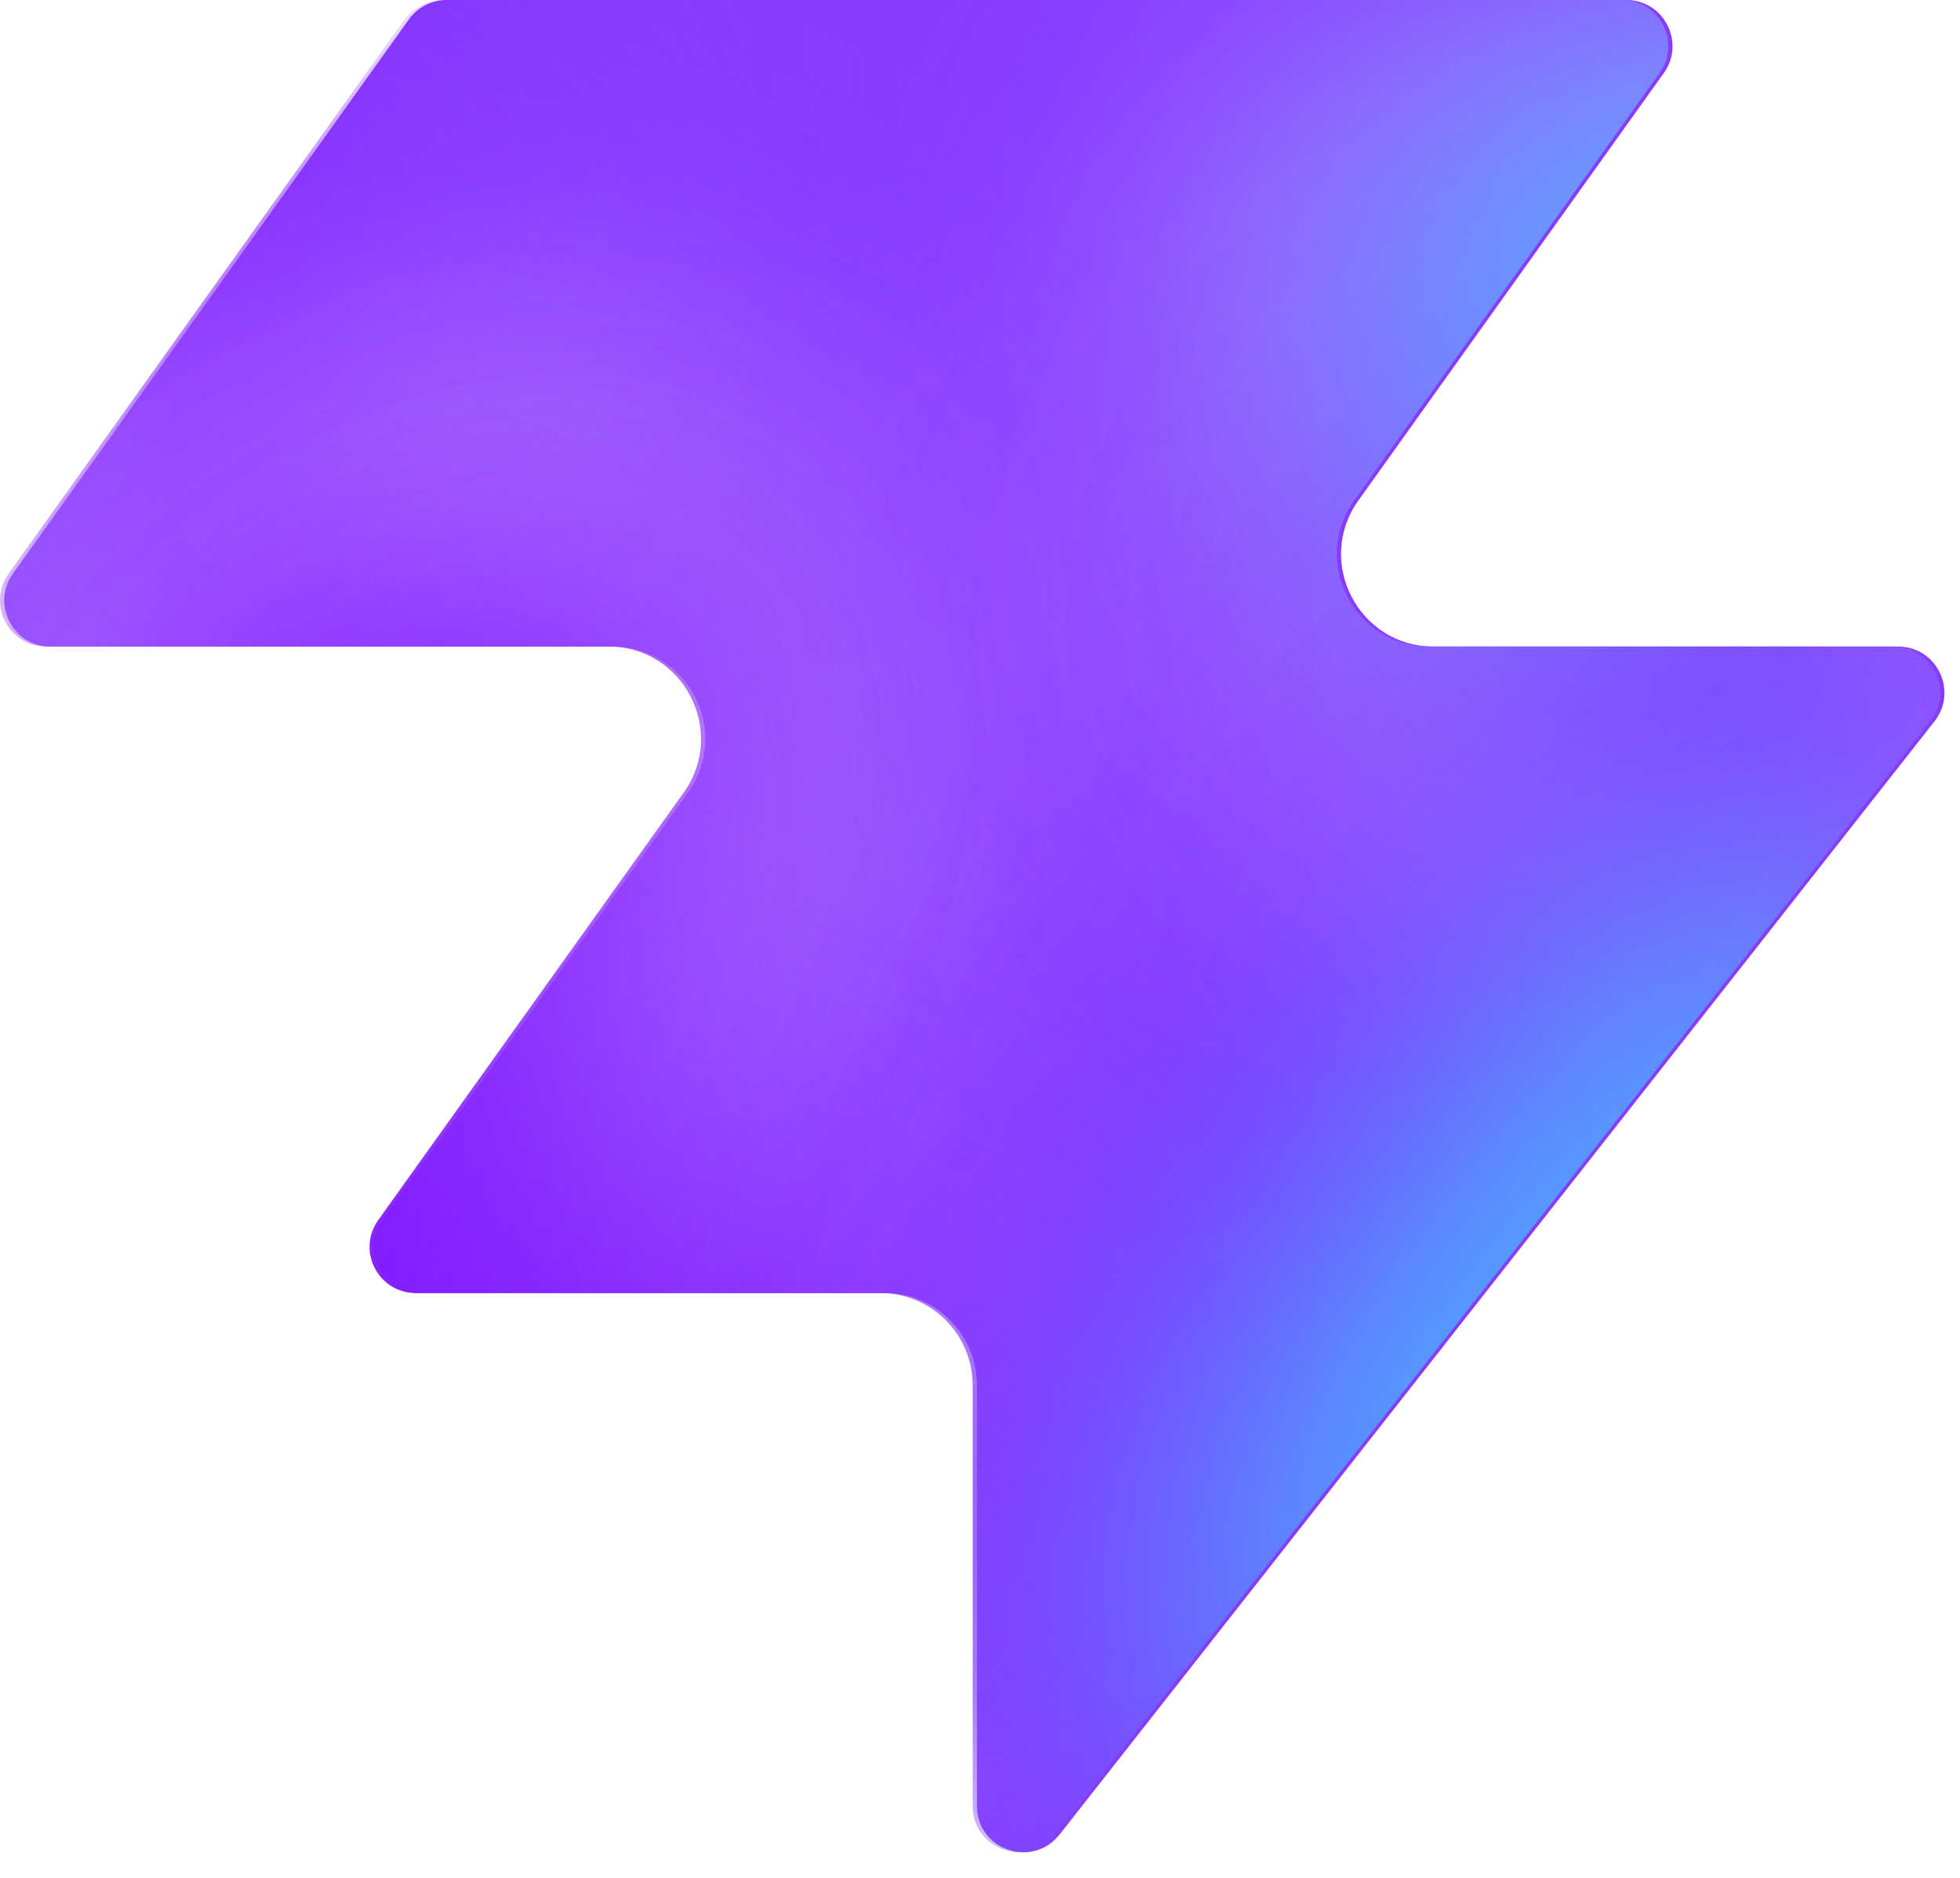
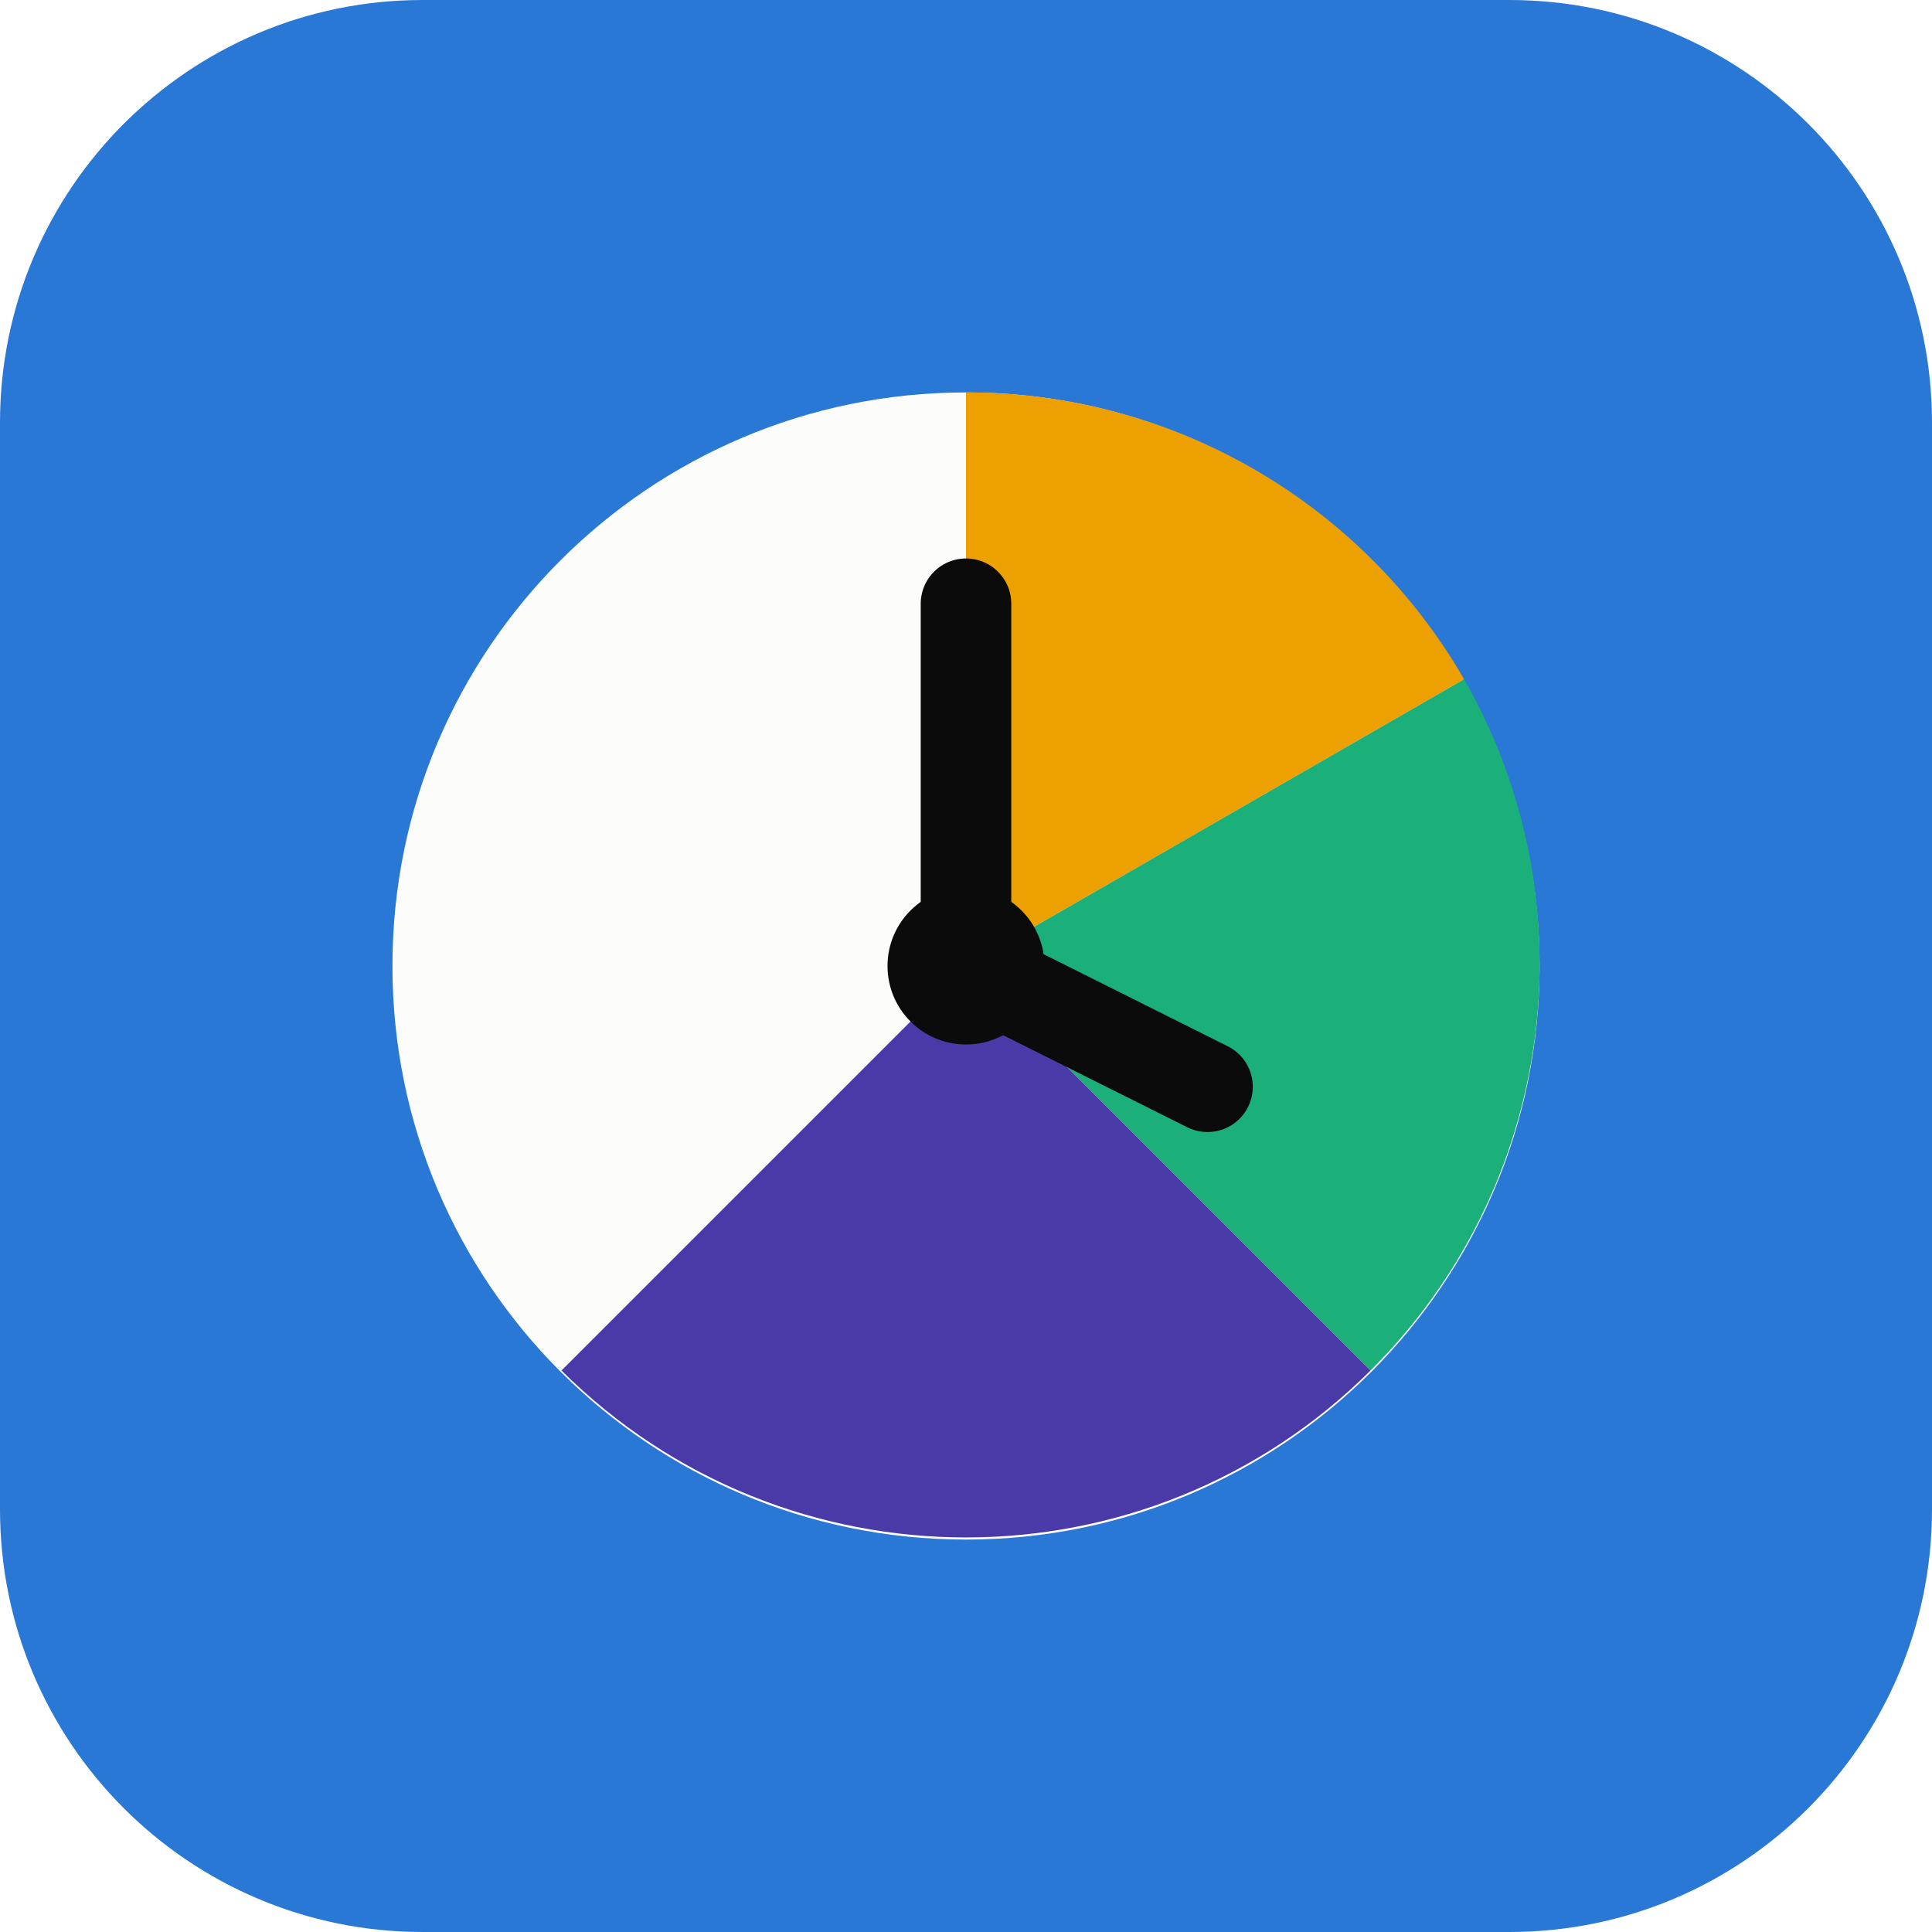
- <svg xmlns="http://www.w3.org/2000/svg" width="48" height="46" fill="none" viewBox="0 0 48 46">
-   <path fill="#863bff" d="M25.946 44.938c-.664.845-2.021.375-2.021-.698V33.937a2.26 2.26 0 0 0-2.262-2.262H10.287c-.92 0-1.456-1.04-.92-1.788l7.48-10.471c1.07-1.497 0-3.578-1.842-3.578H1.237c-.92 0-1.456-1.04-.92-1.788L10.013.474c.214-.297.556-.474.92-.474h28.894c.92 0 1.456 1.04.92 1.788l-7.48 10.471c-1.07 1.498 0 3.579 1.842 3.579h11.377c.943 0 1.473 1.088.89 1.83L25.947 44.94z" style="fill:#863bff;fill:color(display-p3 .525 .23 1);fill-opacity:1" />
-   <mask id="a" width="48" height="46" x="0" y="0" maskUnits="userSpaceOnUse" style="mask-type:alpha">
-     <path fill="#000" d="M25.842 44.938c-.664.844-2.021.375-2.021-.698V33.937a2.26 2.26 0 0 0-2.262-2.262H10.183c-.92 0-1.456-1.04-.92-1.788l7.48-10.471c1.07-1.498 0-3.579-1.842-3.579H1.133c-.92 0-1.456-1.04-.92-1.787L9.91.473c.214-.297.556-.474.92-.474h28.894c.92 0 1.456 1.04.92 1.788l-7.48 10.471c-1.07 1.498 0 3.578 1.842 3.578h11.377c.943 0 1.473 1.088.89 1.832L25.843 44.94z" style="fill:#000;fill-opacity:1" />
-   </mask>
-   <g mask="url(#a)">
-     <g filter="url(#b)">
-       <ellipse cx="5.508" cy="14.704" fill="#ede6ff" rx="5.508" ry="14.704" style="fill:#ede6ff;fill:color(display-p3 .927 .903 1);fill-opacity:1" transform="matrix(.00324 1 1 -.00324 -4.47 31.516)" />
-     </g>
-     <g filter="url(#c)">
-       <ellipse cx="10.399" cy="29.851" fill="#ede6ff" rx="10.399" ry="29.851" style="fill:#ede6ff;fill:color(display-p3 .927 .903 1);fill-opacity:1" transform="matrix(.00324 1 1 -.00324 -39.328 7.883)" />
-     </g>
-     <g filter="url(#d)">
-       <ellipse cx="5.508" cy="30.487" fill="#7e14ff" rx="5.508" ry="30.487" style="fill:#7e14ff;fill:color(display-p3 .492 .077 1);fill-opacity:1" transform="rotate(89.814 -25.913 -14.639)scale(1 -1)" />
-     </g>
-     <g filter="url(#e)">
-       <ellipse cx="5.508" cy="30.599" fill="#7e14ff" rx="5.508" ry="30.599" style="fill:#7e14ff;fill:color(display-p3 .492 .077 1);fill-opacity:1" transform="rotate(89.814 -32.644 -3.334)scale(1 -1)" />
-     </g>
-     <g filter="url(#f)">
-       <ellipse cx="5.508" cy="30.599" fill="#7e14ff" rx="5.508" ry="30.599" style="fill:#7e14ff;fill:color(display-p3 .492 .077 1);fill-opacity:1" transform="matrix(.00324 1 1 -.00324 -34.34 30.47)" />
-     </g>
-     <g filter="url(#g)">
-       <ellipse cx="14.072" cy="22.078" fill="#ede6ff" rx="14.072" ry="22.078" style="fill:#ede6ff;fill:color(display-p3 .927 .903 1);fill-opacity:1" transform="rotate(93.35 24.506 48.493)scale(-1 1)" />
-     </g>
-     <g filter="url(#h)">
-       <ellipse cx="3.47" cy="21.501" fill="#7e14ff" rx="3.47" ry="21.501" style="fill:#7e14ff;fill:color(display-p3 .492 .077 1);fill-opacity:1" transform="rotate(89.009 28.708 47.59)scale(-1 1)" />
-     </g>
-     <g filter="url(#i)">
-       <ellipse cx="3.47" cy="21.501" fill="#7e14ff" rx="3.47" ry="21.501" style="fill:#7e14ff;fill:color(display-p3 .492 .077 1);fill-opacity:1" transform="rotate(89.009 28.708 47.59)scale(-1 1)" />
-     </g>
-     <g filter="url(#j)">
-       <ellipse cx=".387" cy="8.972" fill="#7e14ff" rx="4.407" ry="29.108" style="fill:#7e14ff;fill:color(display-p3 .492 .077 1);fill-opacity:1" transform="rotate(39.51 .387 8.972)" />
-     </g>
-     <g filter="url(#k)">
-       <ellipse cx="47.523" cy="-6.092" fill="#7e14ff" rx="4.407" ry="29.108" style="fill:#7e14ff;fill:color(display-p3 .492 .077 1);fill-opacity:1" transform="rotate(37.892 47.523 -6.092)" />
-     </g>
-     <g filter="url(#l)">
-       <ellipse cx="41.412" cy="6.333" fill="#47bfff" rx="5.971" ry="9.665" style="fill:#47bfff;fill:color(display-p3 .28 .748 1);fill-opacity:1" transform="rotate(37.892 41.412 6.333)" />
-     </g>
-     <g filter="url(#m)">
-       <ellipse cx="-1.879" cy="38.332" fill="#7e14ff" rx="4.407" ry="29.108" style="fill:#7e14ff;fill:color(display-p3 .492 .077 1);fill-opacity:1" transform="rotate(37.892 -1.88 38.332)" />
-     </g>
-     <g filter="url(#n)">
-       <ellipse cx="-1.879" cy="38.332" fill="#7e14ff" rx="4.407" ry="29.108" style="fill:#7e14ff;fill:color(display-p3 .492 .077 1);fill-opacity:1" transform="rotate(37.892 -1.88 38.332)" />
-     </g>
-     <g filter="url(#o)">
-       <ellipse cx="35.651" cy="29.907" fill="#7e14ff" rx="4.407" ry="29.108" style="fill:#7e14ff;fill:color(display-p3 .492 .077 1);fill-opacity:1" transform="rotate(37.892 35.651 29.907)" />
-     </g>
-     <g filter="url(#p)">
-       <ellipse cx="38.418" cy="32.4" fill="#47bfff" rx="5.971" ry="15.297" style="fill:#47bfff;fill:color(display-p3 .28 .748 1);fill-opacity:1" transform="rotate(37.892 38.418 32.4)" />
-     </g>
-   </g>
-   <defs>
-     <filter id="b" width="60.045" height="41.654" x="-19.77" y="16.149" color-interpolation-filters="sRGB" filterUnits="userSpaceOnUse">
-       <feFlood flood-opacity="0" result="BackgroundImageFix" />
-       <feBlend in="SourceGraphic" in2="BackgroundImageFix" result="shape" />
-       <feGaussianBlur result="effect1_foregroundBlur_2002_17158" stdDeviation="7.659" />
-     </filter>
-     <filter id="c" width="90.34" height="51.437" x="-54.613" y="-7.533" color-interpolation-filters="sRGB" filterUnits="userSpaceOnUse">
-       <feFlood flood-opacity="0" result="BackgroundImageFix" />
-       <feBlend in="SourceGraphic" in2="BackgroundImageFix" result="shape" />
-       <feGaussianBlur result="effect1_foregroundBlur_2002_17158" stdDeviation="7.659" />
-     </filter>
-     <filter id="d" width="79.355" height="29.4" x="-49.64" y="2.03" color-interpolation-filters="sRGB" filterUnits="userSpaceOnUse">
-       <feFlood flood-opacity="0" result="BackgroundImageFix" />
-       <feBlend in="SourceGraphic" in2="BackgroundImageFix" result="shape" />
-       <feGaussianBlur result="effect1_foregroundBlur_2002_17158" stdDeviation="4.596" />
-     </filter>
-     <filter id="e" width="79.579" height="29.4" x="-45.045" y="20.029" color-interpolation-filters="sRGB" filterUnits="userSpaceOnUse">
-       <feFlood flood-opacity="0" result="BackgroundImageFix" />
-       <feBlend in="SourceGraphic" in2="BackgroundImageFix" result="shape" />
-       <feGaussianBlur result="effect1_foregroundBlur_2002_17158" stdDeviation="4.596" />
-     </filter>
-     <filter id="f" width="79.579" height="29.4" x="-43.513" y="21.178" color-interpolation-filters="sRGB" filterUnits="userSpaceOnUse">
-       <feFlood flood-opacity="0" result="BackgroundImageFix" />
-       <feBlend in="SourceGraphic" in2="BackgroundImageFix" result="shape" />
-       <feGaussianBlur result="effect1_foregroundBlur_2002_17158" stdDeviation="4.596" />
-     </filter>
-     <filter id="g" width="74.749" height="58.852" x="15.756" y="-17.901" color-interpolation-filters="sRGB" filterUnits="userSpaceOnUse">
-       <feFlood flood-opacity="0" result="BackgroundImageFix" />
-       <feBlend in="SourceGraphic" in2="BackgroundImageFix" result="shape" />
-       <feGaussianBlur result="effect1_foregroundBlur_2002_17158" stdDeviation="7.659" />
-     </filter>
-     <filter id="h" width="61.377" height="25.362" x="23.548" y="2.284" color-interpolation-filters="sRGB" filterUnits="userSpaceOnUse">
-       <feFlood flood-opacity="0" result="BackgroundImageFix" />
-       <feBlend in="SourceGraphic" in2="BackgroundImageFix" result="shape" />
-       <feGaussianBlur result="effect1_foregroundBlur_2002_17158" stdDeviation="4.596" />
-     </filter>
-     <filter id="i" width="61.377" height="25.362" x="23.548" y="2.284" color-interpolation-filters="sRGB" filterUnits="userSpaceOnUse">
-       <feFlood flood-opacity="0" result="BackgroundImageFix" />
-       <feBlend in="SourceGraphic" in2="BackgroundImageFix" result="shape" />
-       <feGaussianBlur result="effect1_foregroundBlur_2002_17158" stdDeviation="4.596" />
-     </filter>
-     <filter id="j" width="56.045" height="63.649" x="-27.636" y="-22.853" color-interpolation-filters="sRGB" filterUnits="userSpaceOnUse">
-       <feFlood flood-opacity="0" result="BackgroundImageFix" />
-       <feBlend in="SourceGraphic" in2="BackgroundImageFix" result="shape" />
-       <feGaussianBlur result="effect1_foregroundBlur_2002_17158" stdDeviation="4.596" />
-     </filter>
-     <filter id="k" width="54.814" height="64.646" x="20.116" y="-38.415" color-interpolation-filters="sRGB" filterUnits="userSpaceOnUse">
-       <feFlood flood-opacity="0" result="BackgroundImageFix" />
-       <feBlend in="SourceGraphic" in2="BackgroundImageFix" result="shape" />
-       <feGaussianBlur result="effect1_foregroundBlur_2002_17158" stdDeviation="4.596" />
-     </filter>
-     <filter id="l" width="33.541" height="35.313" x="24.641" y="-11.323" color-interpolation-filters="sRGB" filterUnits="userSpaceOnUse">
-       <feFlood flood-opacity="0" result="BackgroundImageFix" />
-       <feBlend in="SourceGraphic" in2="BackgroundImageFix" result="shape" />
-       <feGaussianBlur result="effect1_foregroundBlur_2002_17158" stdDeviation="4.596" />
-     </filter>
-     <filter id="m" width="54.814" height="64.646" x="-29.286" y="6.009" color-interpolation-filters="sRGB" filterUnits="userSpaceOnUse">
-       <feFlood flood-opacity="0" result="BackgroundImageFix" />
-       <feBlend in="SourceGraphic" in2="BackgroundImageFix" result="shape" />
-       <feGaussianBlur result="effect1_foregroundBlur_2002_17158" stdDeviation="4.596" />
-     </filter>
-     <filter id="n" width="54.814" height="64.646" x="-29.286" y="6.009" color-interpolation-filters="sRGB" filterUnits="userSpaceOnUse">
-       <feFlood flood-opacity="0" result="BackgroundImageFix" />
-       <feBlend in="SourceGraphic" in2="BackgroundImageFix" result="shape" />
-       <feGaussianBlur result="effect1_foregroundBlur_2002_17158" stdDeviation="4.596" />
-     </filter>
-     <filter id="o" width="54.814" height="64.646" x="8.244" y="-2.416" color-interpolation-filters="sRGB" filterUnits="userSpaceOnUse">
-       <feFlood flood-opacity="0" result="BackgroundImageFix" />
-       <feBlend in="SourceGraphic" in2="BackgroundImageFix" result="shape" />
-       <feGaussianBlur result="effect1_foregroundBlur_2002_17158" stdDeviation="4.596" />
-     </filter>
-     <filter id="p" width="39.409" height="43.623" x="18.713" y="10.588" color-interpolation-filters="sRGB" filterUnits="userSpaceOnUse">
-       <feFlood flood-opacity="0" result="BackgroundImageFix" />
-       <feBlend in="SourceGraphic" in2="BackgroundImageFix" result="shape" />
-       <feGaussianBlur result="effect1_foregroundBlur_2002_17158" stdDeviation="4.596" />
-     </filter>
-   </defs>
+ <svg xmlns="http://www.w3.org/2000/svg" viewBox="0 0 64 64">
+   <rect width="64" height="64" rx="14" fill="#2a78d6" />
+   <circle cx="32" cy="32" r="19" fill="#fcfcfb" />
+   <path d="M32 13 A19 19 0 0 1 48.5 22.5 L32 32 Z" fill="#eda100" />
+   <path d="M48.5 22.5 A19 19 0 0 1 45.4 45.4 L32 32 Z" fill="#1baf7a" />
+   <path d="M45.4 45.4 A19 19 0 0 1 18.6 45.4 L32 32 Z" fill="#4a3aa7" />
+   <line x1="32" y1="32" x2="32" y2="20" stroke="#0b0b0b" stroke-width="3" stroke-linecap="round" />
+   <line x1="32" y1="32" x2="40" y2="36" stroke="#0b0b0b" stroke-width="3" stroke-linecap="round" />
+   <circle cx="32" cy="32" r="2.6" fill="#0b0b0b" />
</svg>
